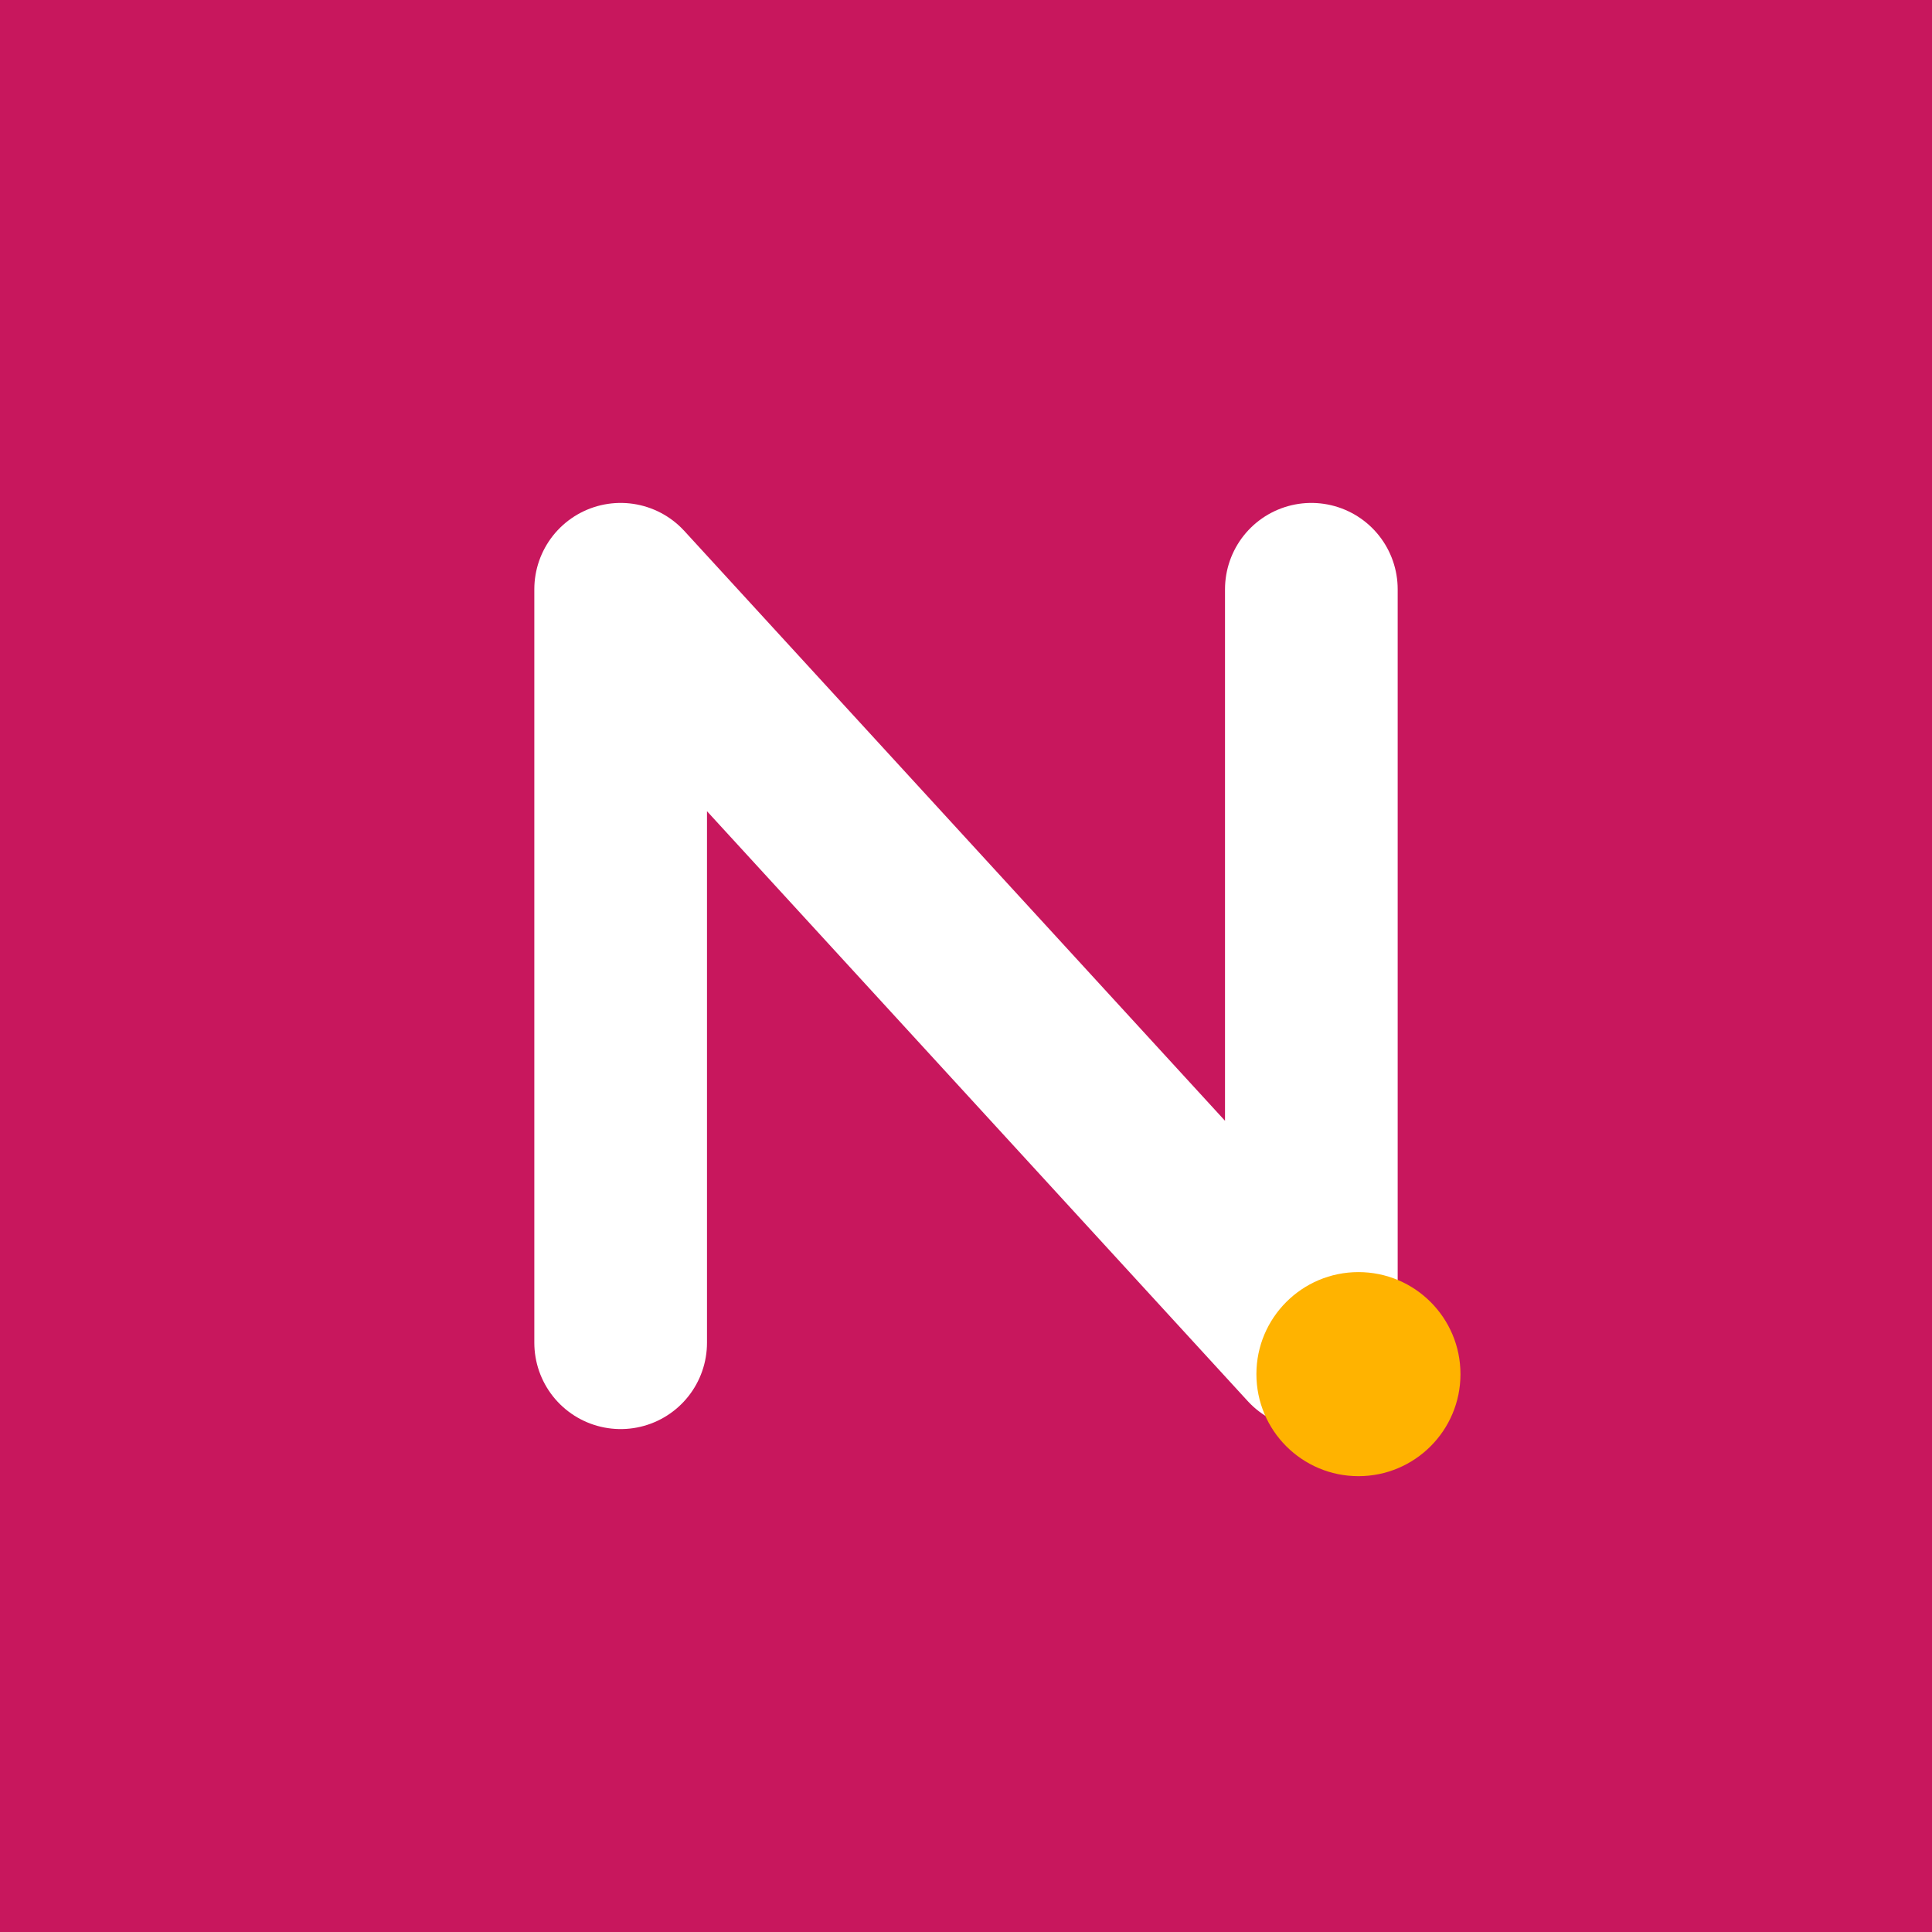
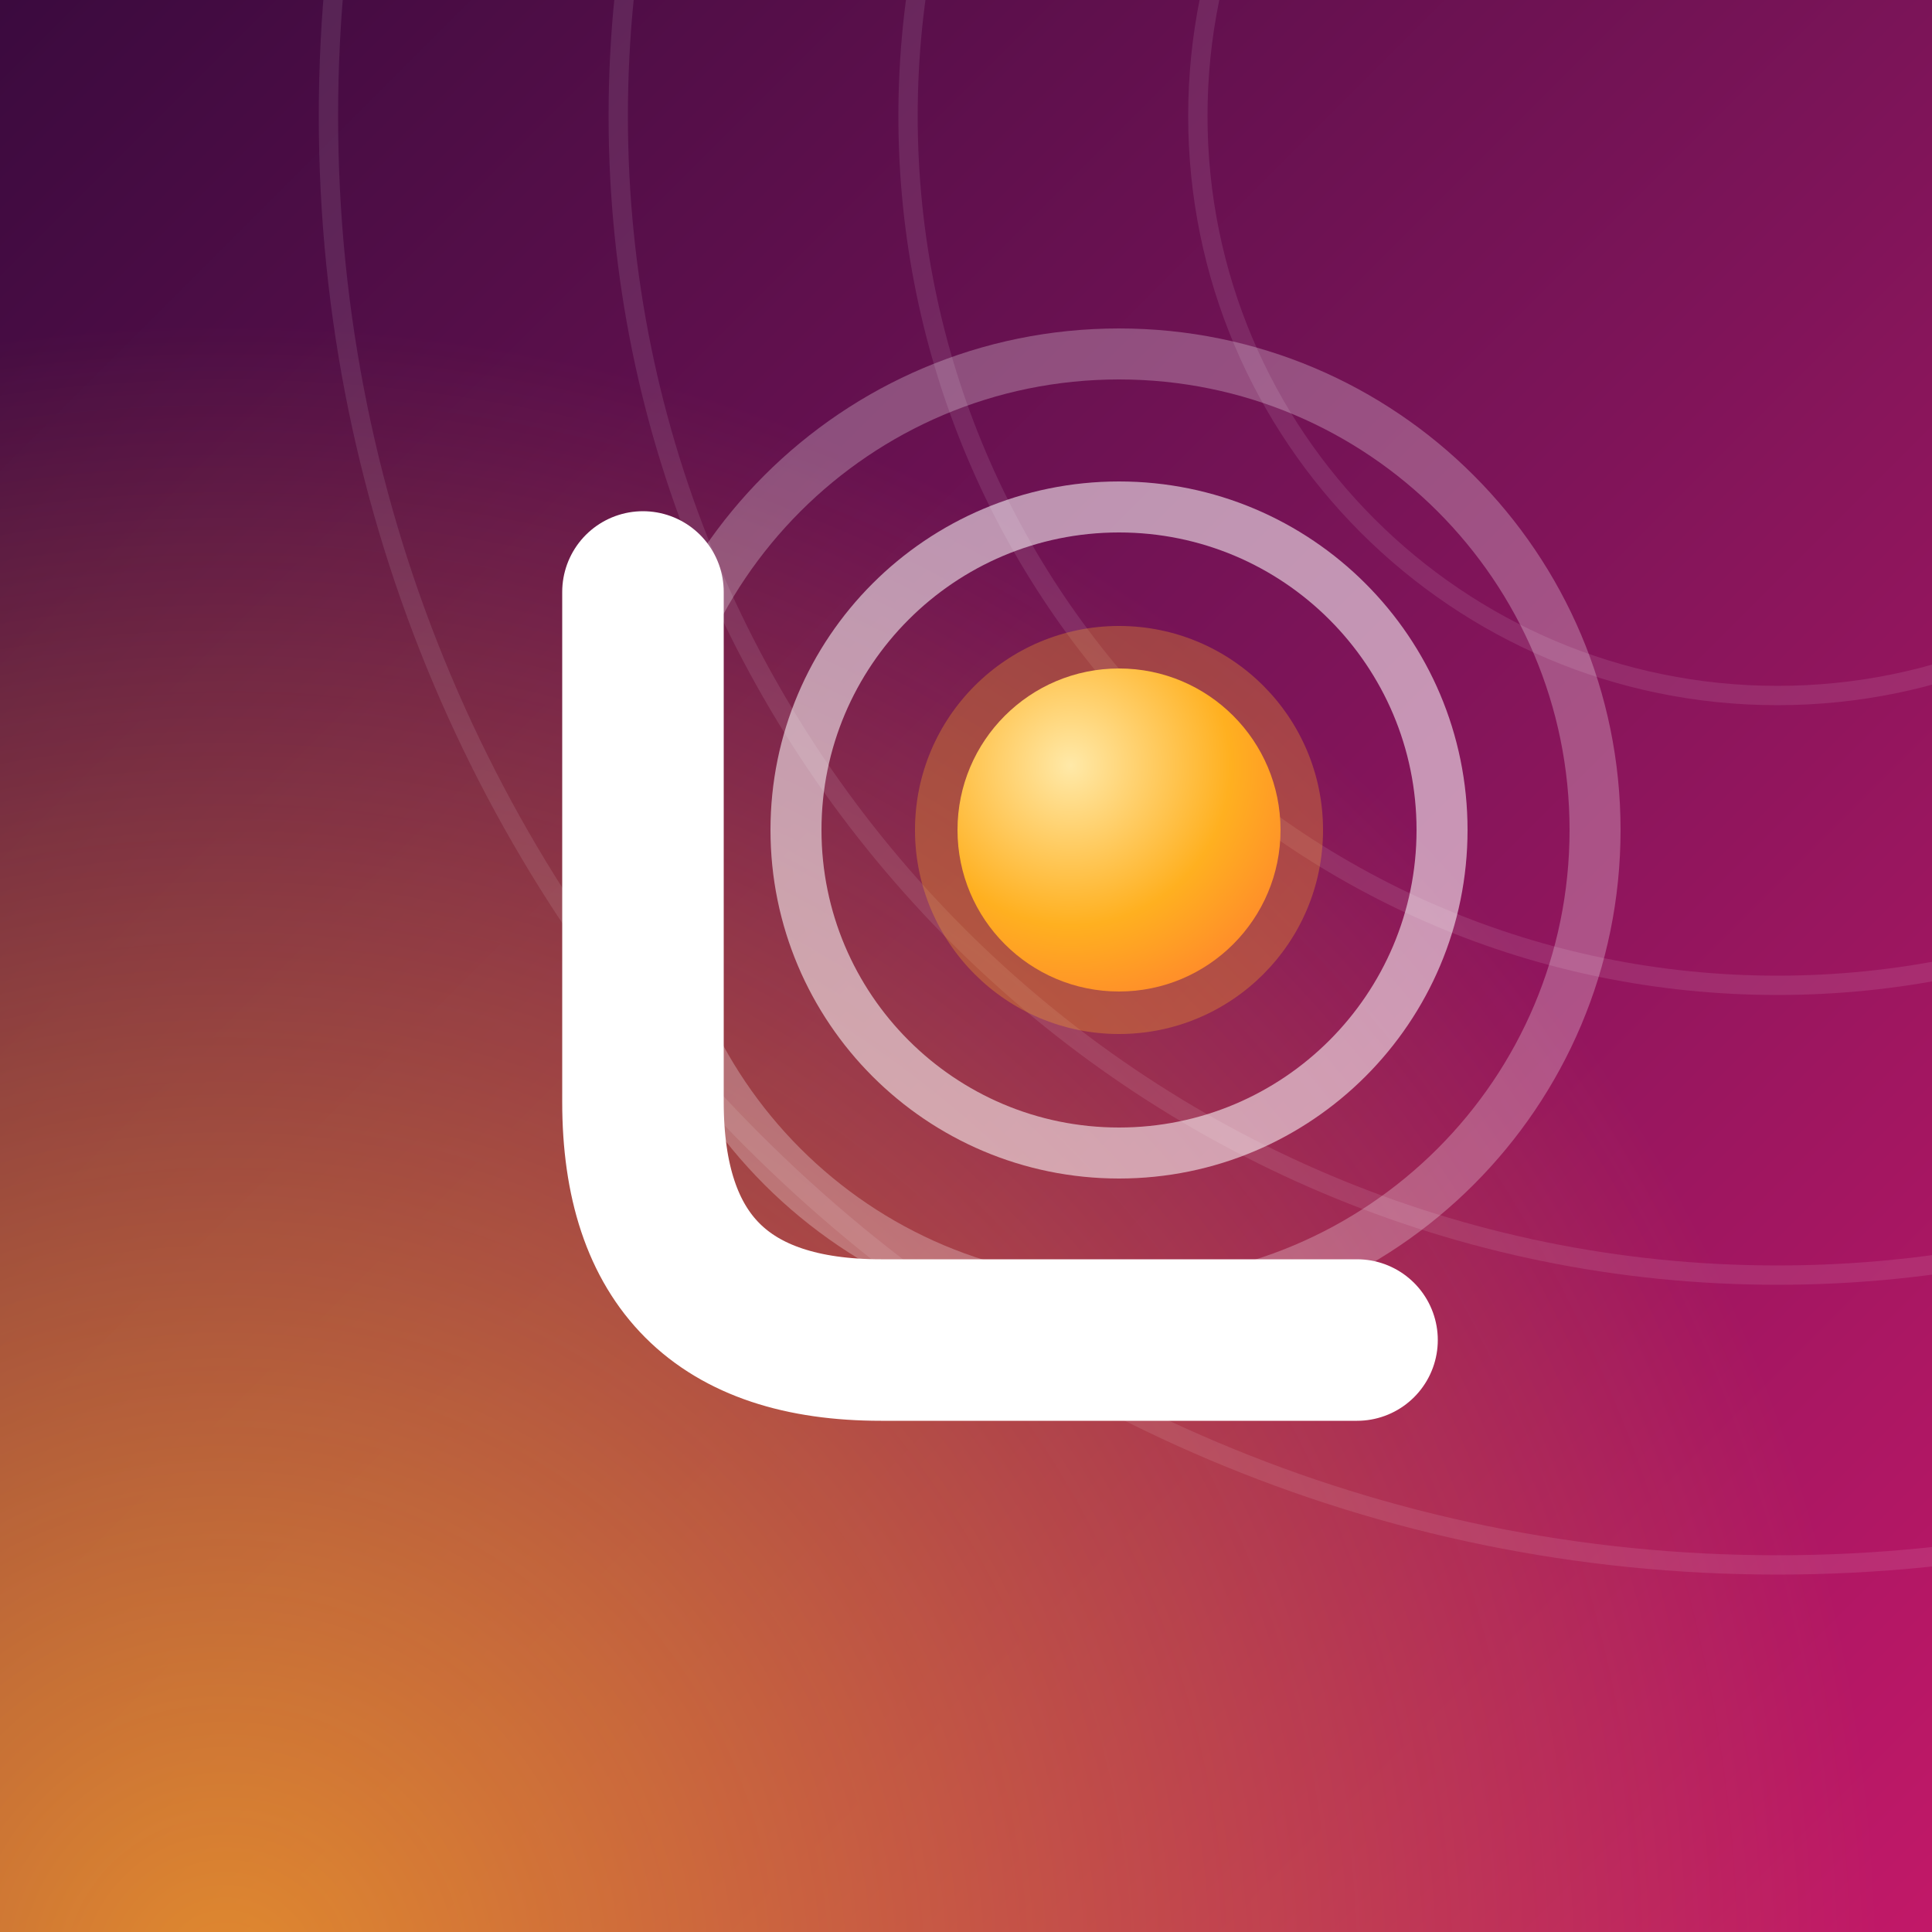
- <svg xmlns="http://www.w3.org/2000/svg" viewBox="0 0 96 96" role="img" aria-label="Neptune Mobile for Telco">
-   <rect width="96" height="96" rx="0" fill="#C8175D" />
-   <g transform="translate(48 48) scale(0.78) translate(-48 -48)">
-     <path d="M26 72V24l44 48V24" fill="none" stroke="#FFFFFF" stroke-width="11" stroke-linejoin="round" stroke-linecap="round" />
-     <circle cx="73" cy="74" r="6.5" fill="#FFB300" />
+ <svg xmlns="http://www.w3.org/2000/svg" viewBox="0 0 100 100" role="img" aria-label="Lumo Pay">
+   <defs>
+     <linearGradient id="lbmaskable" x1="0" y1="0" x2="1" y2="1">
+       <stop offset="0" stop-color="#3A0A3E" />
+       <stop offset=".5" stop-color="#7B1458" />
+       <stop offset="1" stop-color="#C21868" />
+     </linearGradient>
+     <radialGradient id="lgmaskable" cx=".12" cy="1.02" r=".85">
+       <stop offset="0" stop-color="#FFB020" stop-opacity=".75" />
+       <stop offset="1" stop-color="#FFB020" stop-opacity="0" />
+     </radialGradient>
+     <radialGradient id="lomaskable" cx=".35" cy=".3" r=".9">
+       <stop offset="0" stop-color="#FFE9A8" />
+       <stop offset=".55" stop-color="#FFB020" />
+       <stop offset="1" stop-color="#FF7A2F" />
+     </radialGradient>
+   </defs>
+   <rect width="100" height="100" rx="0" fill="url(#lbmaskable)" />
+   <rect width="100" height="100" rx="0" fill="url(#lgmaskable)" />
+   <clipPath id="cmaskable">
+     <rect width="100" height="100" rx="0" />
+   </clipPath>
+   <g clip-path="url(#cmaskable)">
+     <circle cx="92" cy="6" r="30" fill="none" stroke="#fff" stroke-opacity=".10" stroke-width="1" />
+     <circle cx="92" cy="6" r="45" fill="none" stroke="#fff" stroke-opacity=".10" stroke-width="1" />
+     <circle cx="92" cy="6" r="60" fill="none" stroke="#fff" stroke-opacity=".10" stroke-width="1" />
+     <circle cx="92" cy="6" r="75" fill="none" stroke="#fff" stroke-opacity=".10" stroke-width="1" />
+   </g>
+   <g transform="translate(20.08 22.72) scale(0.88)">
+     <g fill="none" stroke="#fff" stroke-width="3">
+       <circle cx="43" cy="23" r="19" opacity=".55" />
+       <circle cx="43" cy="23" r="28" opacity=".26" />
+     </g>
+     <path d="M15 9V39Q15 53 29 53H57" fill="none" stroke="#fff" stroke-width="9.5" stroke-linecap="round" stroke-linejoin="round" />
+     <circle cx="43" cy="23" r="12" fill="#FFB020" opacity=".3" />
+     <circle cx="43" cy="23" r="9.5" fill="url(#lomaskable)" />
  </g>
</svg>
